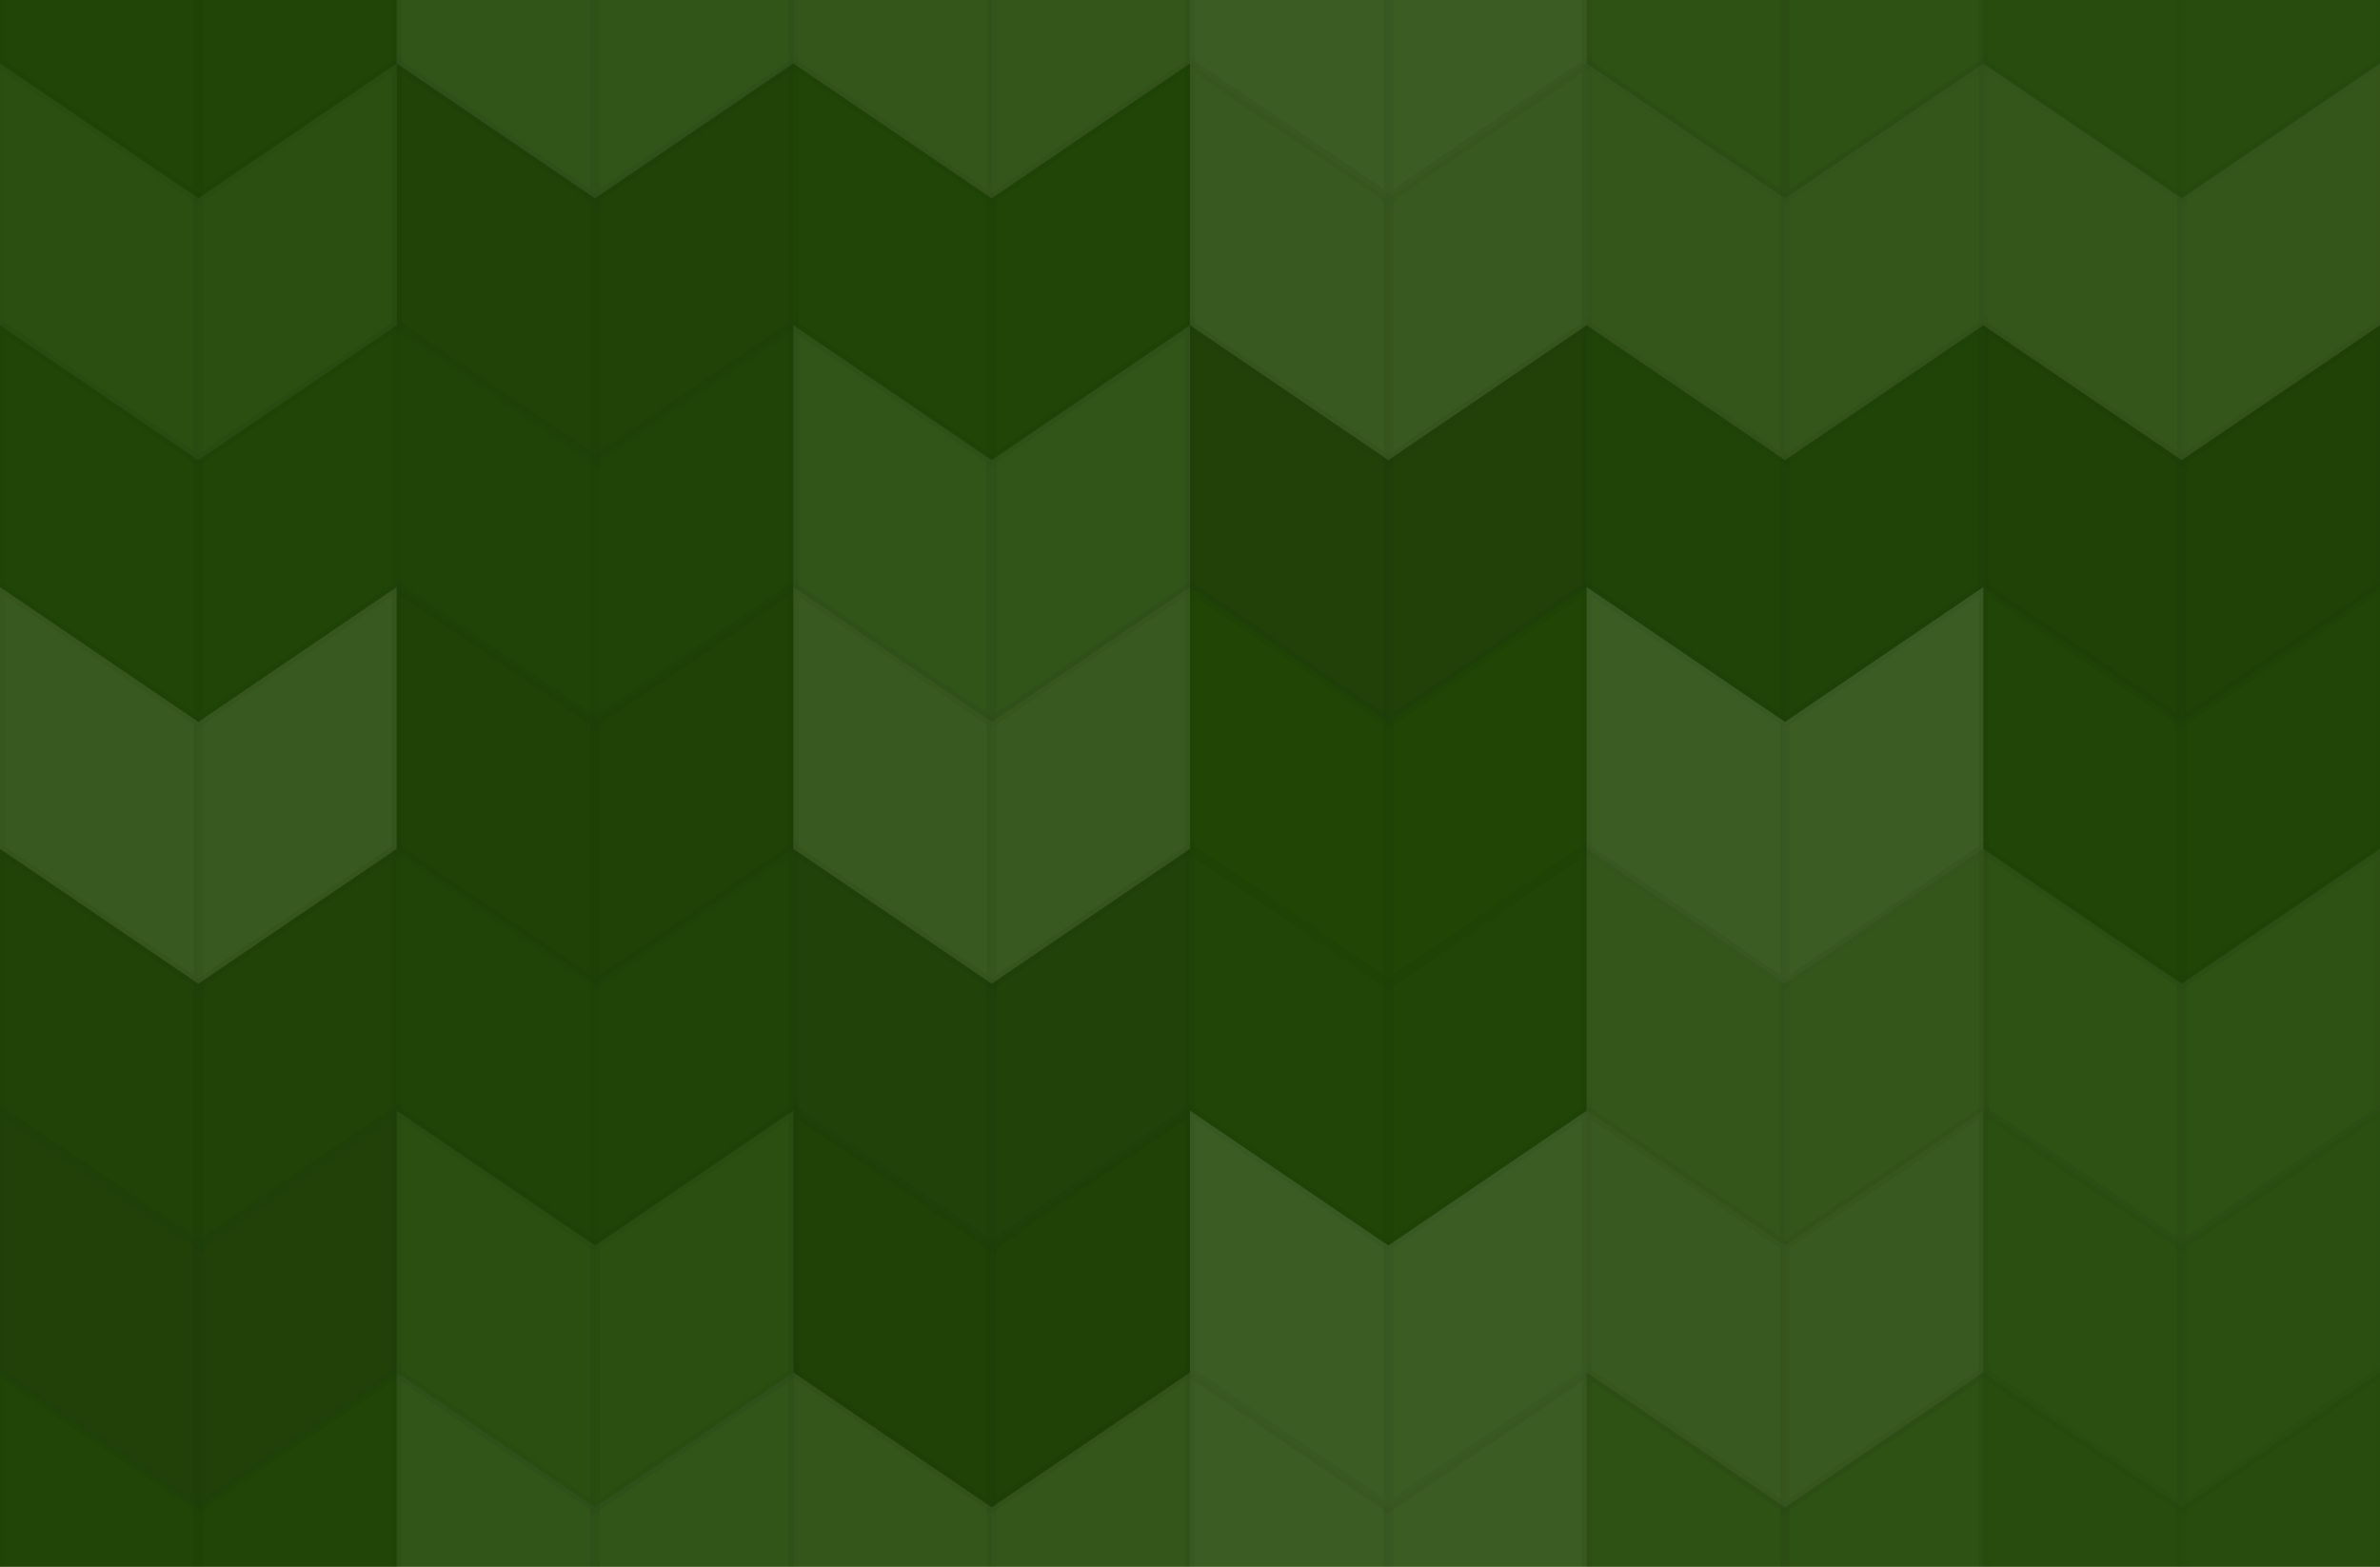
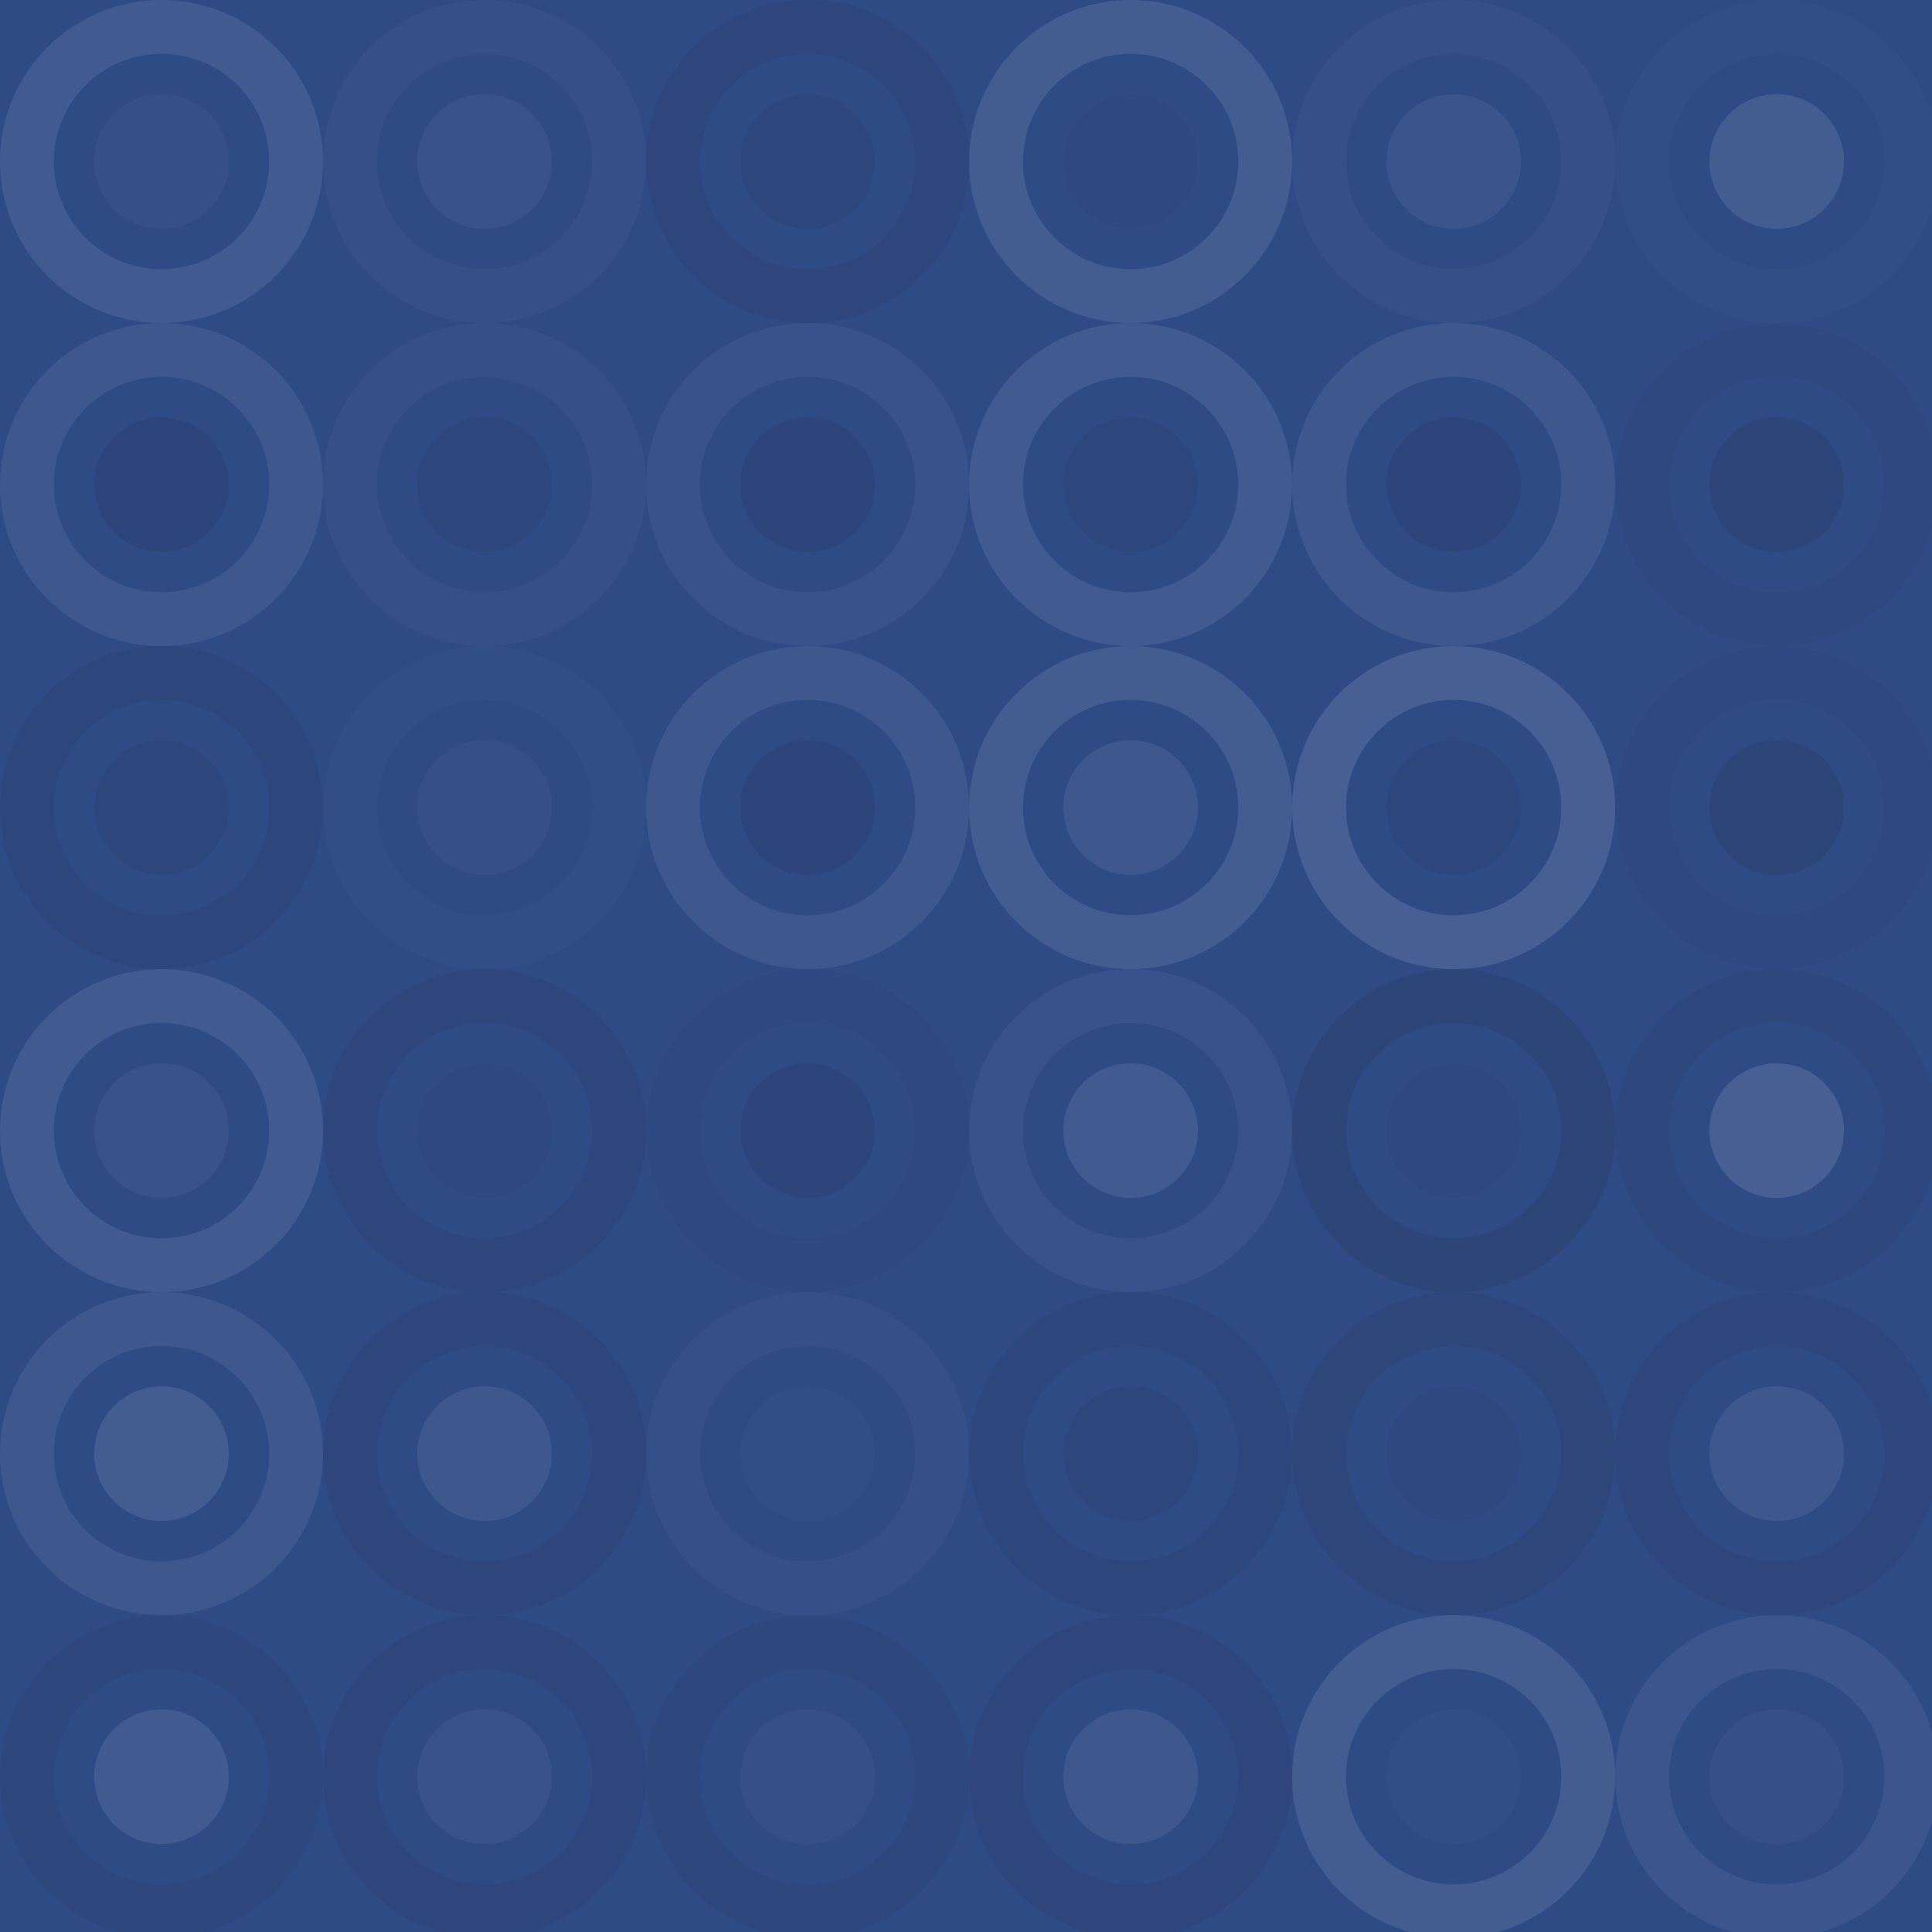
- <svg xmlns="http://www.w3.org/2000/svg" width="240" height="158">
-   <rect x="0" y="0" width="100%" height="100%" fill="rgb(33, 71, 5)" />
-   <g stroke="#000" stroke-opacity="0.02" stroke-width="1" transform="translate(0, -20)" fill="#222" fill-opacity="0.046">
-     <polyline points="0,0,20,13.6,20,40,0,26.4,0,0" />
-     <polyline points="20,13.6,40,0,40,26.4,20,40,20,13.6" />
-   </g>
-   <g stroke-width="1" transform="translate(0, 138.4)" fill="#222" fill-opacity="0.046" stroke="#000" stroke-opacity="0.02">
-     <polyline points="0,0,20,13.6,20,40,0,26.4,0,0" />
-     <polyline points="20,13.6,40,0,40,26.4,20,40,20,13.6" />
-   </g>
-   <g transform="translate(40, -20)" fill="#ddd" fill-opacity="0.089" stroke="#000" stroke-opacity="0.02" stroke-width="1">
-     <polyline points="0,0,20,13.6,20,40,0,26.4,0,0" />
-     <polyline points="20,13.6,40,0,40,26.4,20,40,20,13.6" />
-   </g>
-   <g transform="translate(40, 138.4)" fill="#ddd" fill-opacity="0.089" stroke="#000" stroke-opacity="0.02" stroke-width="1">
-     <polyline points="0,0,20,13.6,20,40,0,26.4,0,0" />
-     <polyline points="20,13.6,40,0,40,26.4,20,40,20,13.6" />
-   </g>
-   <g transform="translate(80, -20)" fill-opacity="0.107" stroke="#000" stroke-opacity="0.02" stroke-width="1" fill="#ddd">
-     <polyline points="0,0,20,13.6,20,40,0,26.4,0,0" />
-     <polyline points="20,13.6,40,0,40,26.4,20,40,20,13.6" />
-   </g>
-   <g stroke="#000" stroke-opacity="0.02" stroke-width="1" fill="#ddd" transform="translate(80, 138.4)" fill-opacity="0.107">
-     <polyline points="0,0,20,13.6,20,40,0,26.4,0,0" />
-     <polyline points="20,13.6,40,0,40,26.4,20,40,20,13.6" />
-   </g>
-   <g stroke="#000" stroke-opacity="0.02" stroke-width="1" transform="translate(120, -20)" fill="#ddd" fill-opacity="0.141">
-     <polyline points="0,0,20,13.6,20,40,0,26.4,0,0" />
-     <polyline points="20,13.6,40,0,40,26.4,20,40,20,13.6" />
-   </g>
-   <g fill-opacity="0.141" stroke="#000" stroke-opacity="0.02" stroke-width="1" transform="translate(120, 138.4)" fill="#ddd">
-     <polyline points="0,0,20,13.6,20,40,0,26.4,0,0" />
-     <polyline points="20,13.6,40,0,40,26.4,20,40,20,13.6" />
-   </g>
-   <g fill="#ddd" transform="translate(160, -20)" fill-opacity="0.072" stroke="#000" stroke-opacity="0.02" stroke-width="1">
-     <polyline points="0,0,20,13.6,20,40,0,26.4,0,0" />
-     <polyline points="20,13.6,40,0,40,26.4,20,40,20,13.6" />
-   </g>
-   <g fill="#ddd" transform="translate(160, 138.4)" fill-opacity="0.072" stroke="#000" stroke-opacity="0.02" stroke-width="1">
-     <polyline points="0,0,20,13.6,20,40,0,26.4,0,0" />
-     <polyline points="20,13.6,40,0,40,26.4,20,40,20,13.6" />
-   </g>
-   <g fill="#ddd" fill-opacity="0.037" stroke="#000" stroke-opacity="0.02" stroke-width="1" transform="translate(200, -20)">
-     <polyline points="0,0,20,13.6,20,40,0,26.4,0,0" />
-     <polyline points="20,13.6,40,0,40,26.4,20,40,20,13.6" />
-   </g>
-   <g stroke="#000" stroke-opacity="0.02" stroke-width="1" transform="translate(200, 138.4)" fill="#ddd" fill-opacity="0.037">
-     <polyline points="0,0,20,13.6,20,40,0,26.4,0,0" />
-     <polyline points="20,13.6,40,0,40,26.4,20,40,20,13.6" />
-   </g>
-   <g transform="translate(0, 6.4)" fill-opacity="0.055" stroke="#000" stroke-opacity="0.02" stroke-width="1" fill="#ddd">
-     <polyline points="0,0,20,13.6,20,40,0,26.4,0,0" />
-     <polyline points="20,13.6,40,0,40,26.4,20,40,20,13.6" />
-   </g>
-   <g stroke-width="1" transform="translate(40, 6.4)" fill="#222" fill-opacity="0.098" stroke="#000" stroke-opacity="0.02">
-     <polyline points="0,0,20,13.6,20,40,0,26.4,0,0" />
-     <polyline points="20,13.6,40,0,40,26.4,20,40,20,13.6" />
-   </g>
-   <g fill="#222" fill-opacity="0.046" stroke="#000" stroke-opacity="0.02" transform="translate(80, 6.4)" stroke-width="1">
-     <polyline points="0,0,20,13.6,20,40,0,26.4,0,0" />
-     <polyline points="20,13.6,40,0,40,26.4,20,40,20,13.6" />
-   </g>
-   <g fill-opacity="0.124" stroke="#000" stroke-opacity="0.02" stroke-width="1" transform="translate(120, 6.4)" fill="#ddd">
-     <polyline points="0,0,20,13.6,20,40,0,26.4,0,0" />
-     <polyline points="20,13.6,40,0,40,26.4,20,40,20,13.6" />
-   </g>
-   <g fill-opacity="0.107" stroke="#000" stroke-opacity="0.02" stroke-width="1" fill="#ddd" transform="translate(160, 6.4)">
-     <polyline points="0,0,20,13.6,20,40,0,26.4,0,0" />
-     <polyline points="20,13.6,40,0,40,26.4,20,40,20,13.6" />
-   </g>
-   <g stroke-opacity="0.02" stroke-width="1" transform="translate(200, 6.4)" fill="#ddd" fill-opacity="0.107" stroke="#000">
-     <polyline points="0,0,20,13.6,20,40,0,26.4,0,0" />
-     <polyline points="20,13.6,40,0,40,26.4,20,40,20,13.6" />
-   </g>
-   <g stroke="#000" stroke-opacity="0.02" stroke-width="1" fill="#222" fill-opacity="0.063" transform="translate(0, 32.8)">
-     <polyline points="0,0,20,13.6,20,40,0,26.4,0,0" />
-     <polyline points="20,13.6,40,0,40,26.4,20,40,20,13.6" />
-   </g>
-   <g stroke-opacity="0.02" stroke-width="1" fill="#222" fill-opacity="0.081" stroke="#000" transform="translate(40, 32.8)">
-     <polyline points="0,0,20,13.6,20,40,0,26.4,0,0" />
-     <polyline points="20,13.6,40,0,40,26.4,20,40,20,13.6" />
-   </g>
-   <g stroke="#000" stroke-opacity="0.02" stroke-width="1" transform="translate(80, 32.8)" fill="#ddd" fill-opacity="0.089">
-     <polyline points="0,0,20,13.6,20,40,0,26.4,0,0" />
-     <polyline points="20,13.6,40,0,40,26.4,20,40,20,13.6" />
-   </g>
-   <g transform="translate(120, 32.8)" stroke="#000" stroke-opacity="0.02" stroke-width="1" fill="#222" fill-opacity="0.15">
-     <polyline points="0,0,20,13.6,20,40,0,26.4,0,0" />
-     <polyline points="20,13.6,40,0,40,26.4,20,40,20,13.6" />
-   </g>
-   <g transform="translate(160, 32.8)" fill="#222" fill-opacity="0.081" stroke="#000" stroke-opacity="0.02" stroke-width="1">
-     <polyline points="0,0,20,13.6,20,40,0,26.4,0,0" />
-     <polyline points="20,13.6,40,0,40,26.4,20,40,20,13.6" />
-   </g>
-   <g transform="translate(200, 32.8)" fill="#222" fill-opacity="0.115" stroke="#000" stroke-opacity="0.02" stroke-width="1">
-     <polyline points="0,0,20,13.6,20,40,0,26.4,0,0" />
-     <polyline points="20,13.6,40,0,40,26.4,20,40,20,13.6" />
-   </g>
-   <g fill-opacity="0.124" stroke="#000" stroke-opacity="0.02" stroke-width="1" transform="translate(0, 59.2)" fill="#ddd">
-     <polyline points="0,0,20,13.6,20,40,0,26.4,0,0" />
-     <polyline points="20,13.6,40,0,40,26.4,20,40,20,13.6" />
-   </g>
-   <g transform="translate(40, 59.2)" fill-opacity="0.115" stroke="#000" stroke-opacity="0.02" stroke-width="1" fill="#222">
-     <polyline points="0,0,20,13.6,20,40,0,26.4,0,0" />
-     <polyline points="20,13.6,40,0,40,26.4,20,40,20,13.6" />
-   </g>
-   <g fill-opacity="0.124" stroke="#000" stroke-opacity="0.02" stroke-width="1" transform="translate(80, 59.2)" fill="#ddd">
-     <polyline points="0,0,20,13.6,20,40,0,26.4,0,0" />
-     <polyline points="20,13.6,40,0,40,26.4,20,40,20,13.6" />
-   </g>
-   <g stroke-opacity="0.02" stroke-width="1" transform="translate(120, 59.2)" fill="#222" fill-opacity="0.029" stroke="#000">
-     <polyline points="0,0,20,13.6,20,40,0,26.4,0,0" />
-     <polyline points="20,13.6,40,0,40,26.4,20,40,20,13.6" />
-   </g>
-   <g stroke="#000" stroke-opacity="0.02" stroke-width="1" transform="translate(160, 59.2)" fill="#ddd" fill-opacity="0.141">
-     <polyline points="0,0,20,13.6,20,40,0,26.4,0,0" />
-     <polyline points="20,13.6,40,0,40,26.4,20,40,20,13.6" />
-   </g>
-   <g stroke-opacity="0.02" stroke-width="1" fill="#222" transform="translate(200, 59.2)" fill-opacity="0.046" stroke="#000">
-     <polyline points="0,0,20,13.6,20,40,0,26.4,0,0" />
-     <polyline points="20,13.6,40,0,40,26.4,20,40,20,13.6" />
-   </g>
-   <g stroke-width="1" transform="translate(0, 85.6)" fill="#222" fill-opacity="0.098" stroke="#000" stroke-opacity="0.02">
-     <polyline points="0,0,20,13.6,20,40,0,26.4,0,0" />
-     <polyline points="20,13.6,40,0,40,26.4,20,40,20,13.6" />
-   </g>
-   <g stroke-width="1" fill="#222" fill-opacity="0.081" stroke="#000" stroke-opacity="0.02" transform="translate(40, 85.6)">
-     <polyline points="0,0,20,13.6,20,40,0,26.4,0,0" />
-     <polyline points="20,13.6,40,0,40,26.4,20,40,20,13.6" />
-   </g>
-   <g fill="#222" fill-opacity="0.133" stroke="#000" stroke-opacity="0.02" stroke-width="1" transform="translate(80, 85.6)">
-     <polyline points="0,0,20,13.6,20,40,0,26.4,0,0" />
-     <polyline points="20,13.6,40,0,40,26.4,20,40,20,13.6" />
-   </g>
-   <g fill-opacity="0.046" stroke="#000" stroke-opacity="0.02" stroke-width="1" transform="translate(120, 85.6)" fill="#222">
-     <polyline points="0,0,20,13.6,20,40,0,26.4,0,0" />
-     <polyline points="20,13.6,40,0,40,26.4,20,40,20,13.6" />
-   </g>
-   <g fill-opacity="0.107" stroke="#000" stroke-opacity="0.02" stroke-width="1" transform="translate(160, 85.6)" fill="#ddd">
-     <polyline points="0,0,20,13.6,20,40,0,26.4,0,0" />
-     <polyline points="20,13.6,40,0,40,26.4,20,40,20,13.6" />
-   </g>
-   <g stroke-width="1" fill="#ddd" fill-opacity="0.072" stroke="#000" stroke-opacity="0.02" transform="translate(200, 85.6)">
-     <polyline points="0,0,20,13.6,20,40,0,26.4,0,0" />
-     <polyline points="20,13.6,40,0,40,26.4,20,40,20,13.6" />
-   </g>
-   <g transform="translate(0, 112)" fill="#222" fill-opacity="0.15" stroke="#000" stroke-opacity="0.02" stroke-width="1">
-     <polyline points="0,0,20,13.6,20,40,0,26.4,0,0" />
-     <polyline points="20,13.6,40,0,40,26.4,20,40,20,13.6" />
-   </g>
-   <g stroke-width="1" transform="translate(40, 112)" fill="#ddd" fill-opacity="0.055" stroke="#000" stroke-opacity="0.02">
-     <polyline points="0,0,20,13.6,20,40,0,26.4,0,0" />
-     <polyline points="20,13.6,40,0,40,26.4,20,40,20,13.6" />
-   </g>
-   <g stroke-width="1" fill="#222" fill-opacity="0.115" stroke="#000" transform="translate(80, 112)" stroke-opacity="0.02">
-     <polyline points="0,0,20,13.6,20,40,0,26.4,0,0" />
-     <polyline points="20,13.6,40,0,40,26.4,20,40,20,13.6" />
-   </g>
-   <g stroke-width="1" transform="translate(120, 112)" fill="#ddd" fill-opacity="0.141" stroke="#000" stroke-opacity="0.02">
-     <polyline points="0,0,20,13.6,20,40,0,26.4,0,0" />
-     <polyline points="20,13.6,40,0,40,26.4,20,40,20,13.6" />
-   </g>
-   <g transform="translate(160, 112)" fill="#ddd" fill-opacity="0.124" stroke="#000" stroke-opacity="0.02" stroke-width="1">
-     <polyline points="0,0,20,13.6,20,40,0,26.4,0,0" />
-     <polyline points="20,13.6,40,0,40,26.4,20,40,20,13.6" />
-   </g>
-   <g transform="translate(200, 112)" fill="#ddd" fill-opacity="0.055" stroke="#000" stroke-opacity="0.02" stroke-width="1">
-     <polyline points="0,0,20,13.6,20,40,0,26.4,0,0" />
-     <polyline points="20,13.6,40,0,40,26.4,20,40,20,13.6" />
-   </g>
+ <svg xmlns="http://www.w3.org/2000/svg" width="311" height="311">
+   <rect x="0" y="0" width="100%" height="100%" fill="rgb(47, 75, 134)" />
+   <circle cx="26" cy="26" r="21.667" fill="none" stroke="#ddd" style="opacity:0.107;stroke-width:8.667px;" />
+   <circle cx="26" cy="26" r="10.833" fill-opacity="0.037" fill="#ddd" />
+   <circle cx="78" cy="26" r="21.667" style="opacity:0.037;stroke-width:8.667px;" fill="none" stroke="#ddd" />
+   <circle cx="78" cy="26" r="10.833" fill-opacity="0.055" fill="#ddd" />
+   <circle cx="130" cy="26" r="21.667" fill="none" stroke="#222" style="opacity:0.115;stroke-width:8.667px;" />
+   <circle cx="130" cy="26" r="10.833" fill="#222" fill-opacity="0.098" />
+   <circle cx="182" cy="26" r="21.667" fill="none" stroke="#ddd" style="opacity:0.124;stroke-width:8.667px;" />
+   <circle cx="182" cy="26" r="10.833" fill="#222" fill-opacity="0.046" />
+   <circle cx="234" cy="26" r="21.667" style="opacity:0.037;stroke-width:8.667px;" fill="none" stroke="#ddd" />
+   <circle cx="234" cy="26" r="10.833" fill-opacity="0.072" fill="#ddd" />
+   <circle cx="286" cy="26" r="21.667" stroke="#ddd" style="opacity:0.02;stroke-width:8.667px;" fill="none" />
+   <circle cx="286" cy="26" r="10.833" fill="#ddd" fill-opacity="0.124" />
+   <circle cx="26" cy="78" r="21.667" fill="none" stroke="#ddd" style="opacity:0.089;stroke-width:8.667px;" />
+   <circle cx="26" cy="78" r="10.833" fill="#222" fill-opacity="0.115" />
+   <circle cx="78" cy="78" r="21.667" fill="none" stroke="#ddd" style="opacity:0.037;stroke-width:8.667px;" />
+   <circle cx="78" cy="78" r="10.833" fill="#222" fill-opacity="0.081" />
+   <circle cx="130" cy="78" r="21.667" fill="none" stroke="#ddd" style="opacity:0.055;stroke-width:8.667px;" />
+   <circle cx="130" cy="78" r="10.833" fill="#222" fill-opacity="0.115" />
+   <circle cx="182" cy="78" r="21.667" fill="none" stroke="#ddd" style="opacity:0.107;stroke-width:8.667px;" />
+   <circle cx="182" cy="78" r="10.833" fill="#222" fill-opacity="0.081" />
+   <circle cx="234" cy="78" r="21.667" fill="none" stroke="#ddd" style="opacity:0.089;stroke-width:8.667px;" />
+   <circle cx="234" cy="78" r="10.833" fill="#222" fill-opacity="0.115" />
+   <circle cx="286" cy="78" r="21.667" stroke="#222" style="opacity:0.063;stroke-width:8.667px;" fill="none" />
+   <circle cx="286" cy="78" r="10.833" fill="#222" fill-opacity="0.133" />
+   <circle cx="26" cy="130" r="21.667" stroke="#222" style="opacity:0.098;stroke-width:8.667px;" fill="none" />
+   <circle cx="26" cy="130" r="10.833" fill="#222" fill-opacity="0.098" />
+   <circle cx="78" cy="130" r="21.667" fill="none" stroke="#ddd" style="opacity:0.02;stroke-width:8.667px;" />
+   <circle cx="78" cy="130" r="10.833" fill="#ddd" fill-opacity="0.037" />
+   <circle cx="130" cy="130" r="21.667" fill="none" stroke="#ddd" style="opacity:0.089;stroke-width:8.667px;" />
+   <circle cx="130" cy="130" r="10.833" fill="#222" fill-opacity="0.115" />
+   <circle cx="182" cy="130" r="21.667" stroke="#ddd" style="opacity:0.124;stroke-width:8.667px;" fill="none" />
+   <circle cx="182" cy="130" r="10.833" fill="#ddd" fill-opacity="0.089" />
+   <circle cx="234" cy="130" r="21.667" style="opacity:0.141;stroke-width:8.667px;" fill="none" stroke="#ddd" />
+   <circle cx="234" cy="130" r="10.833" fill="#222" fill-opacity="0.081" />
+   <circle cx="286" cy="130" r="21.667" fill="none" stroke="#222" style="opacity:0.046;stroke-width:8.667px;" />
+   <circle cx="286" cy="130" r="10.833" fill-opacity="0.15" fill="#222" />
+   <circle cx="26" cy="182" r="21.667" fill="none" stroke="#ddd" style="opacity:0.107;stroke-width:8.667px;" />
+   <circle cx="26" cy="182" r="10.833" fill="#ddd" fill-opacity="0.055" />
+   <circle cx="78" cy="182" r="21.667" style="opacity:0.115;stroke-width:8.667px;" fill="none" stroke="#222" />
+   <circle cx="78" cy="182" r="10.833" fill="#222" fill-opacity="0.046" />
+   <circle cx="130" cy="182" r="21.667" style="opacity:0.046;stroke-width:8.667px;" fill="none" stroke="#222" />
+   <circle cx="130" cy="182" r="10.833" fill="#222" fill-opacity="0.115" />
+   <circle cx="182" cy="182" r="21.667" fill="none" stroke="#ddd" style="opacity:0.055;stroke-width:8.667px;" />
+   <circle cx="182" cy="182" r="10.833" fill="#ddd" fill-opacity="0.107" />
+   <circle cx="234" cy="182" r="21.667" fill="none" stroke="#222" style="opacity:0.15;stroke-width:8.667px;" />
+   <circle cx="234" cy="182" r="10.833" fill="#222" fill-opacity="0.046" />
+   <circle cx="286" cy="182" r="21.667" fill="none" stroke="#222" style="opacity:0.081;stroke-width:8.667px;" />
+   <circle cx="286" cy="182" r="10.833" fill="#ddd" fill-opacity="0.141" />
+   <circle cx="26" cy="234" r="21.667" fill="none" stroke="#ddd" style="opacity:0.089;stroke-width:8.667px;" />
+   <circle cx="26" cy="234" r="10.833" fill="#ddd" fill-opacity="0.124" />
+   <circle cx="78" cy="234" r="21.667" style="opacity:0.115;stroke-width:8.667px;" fill="none" stroke="#222" />
+   <circle cx="78" cy="234" r="10.833" fill="#ddd" fill-opacity="0.089" />
+   <circle cx="130" cy="234" r="21.667" stroke="#ddd" style="opacity:0.037;stroke-width:8.667px;" fill="none" />
+   <circle cx="130" cy="234" r="10.833" fill="#ddd" fill-opacity="0.02" />
+   <circle cx="182" cy="234" r="21.667" fill="none" stroke="#222" style="opacity:0.098;stroke-width:8.667px;" />
+   <circle cx="182" cy="234" r="10.833" fill="#222" fill-opacity="0.098" />
+   <circle cx="234" cy="234" r="21.667" fill="none" stroke="#222" style="opacity:0.133;stroke-width:8.667px;" />
+   <circle cx="234" cy="234" r="10.833" fill="#222" fill-opacity="0.063" />
+   <circle cx="286" cy="234" r="21.667" fill="none" stroke="#222" style="opacity:0.115;stroke-width:8.667px;" />
+   <circle cx="286" cy="234" r="10.833" fill="#ddd" fill-opacity="0.089" />
+   <circle cx="26" cy="286" r="21.667" fill="none" stroke="#222" style="opacity:0.081;stroke-width:8.667px;" />
+   <circle cx="26" cy="286" r="10.833" fill="#ddd" fill-opacity="0.107" />
+   <circle cx="78" cy="286" r="21.667" fill="none" stroke="#222" style="opacity:0.115;stroke-width:8.667px;" />
+   <circle cx="78" cy="286" r="10.833" fill="#ddd" fill-opacity="0.055" />
+   <circle cx="130" cy="286" r="21.667" fill="none" stroke="#222" style="opacity:0.081;stroke-width:8.667px;" />
+   <circle cx="130" cy="286" r="10.833" fill="#ddd" fill-opacity="0.037" />
+   <circle cx="182" cy="286" r="21.667" fill="none" stroke="#222" style="opacity:0.115;stroke-width:8.667px;" />
+   <circle cx="182" cy="286" r="10.833" fill="#ddd" fill-opacity="0.089" />
+   <circle cx="234" cy="286" r="21.667" style="opacity:0.124;stroke-width:8.667px;" fill="none" stroke="#ddd" />
+   <circle cx="234" cy="286" r="10.833" fill="#ddd" fill-opacity="0.02" />
+   <circle cx="286" cy="286" r="21.667" fill="none" stroke="#ddd" style="opacity:0.072;stroke-width:8.667px;" />
+   <circle cx="286" cy="286" r="10.833" fill="#ddd" fill-opacity="0.037" />
</svg>
